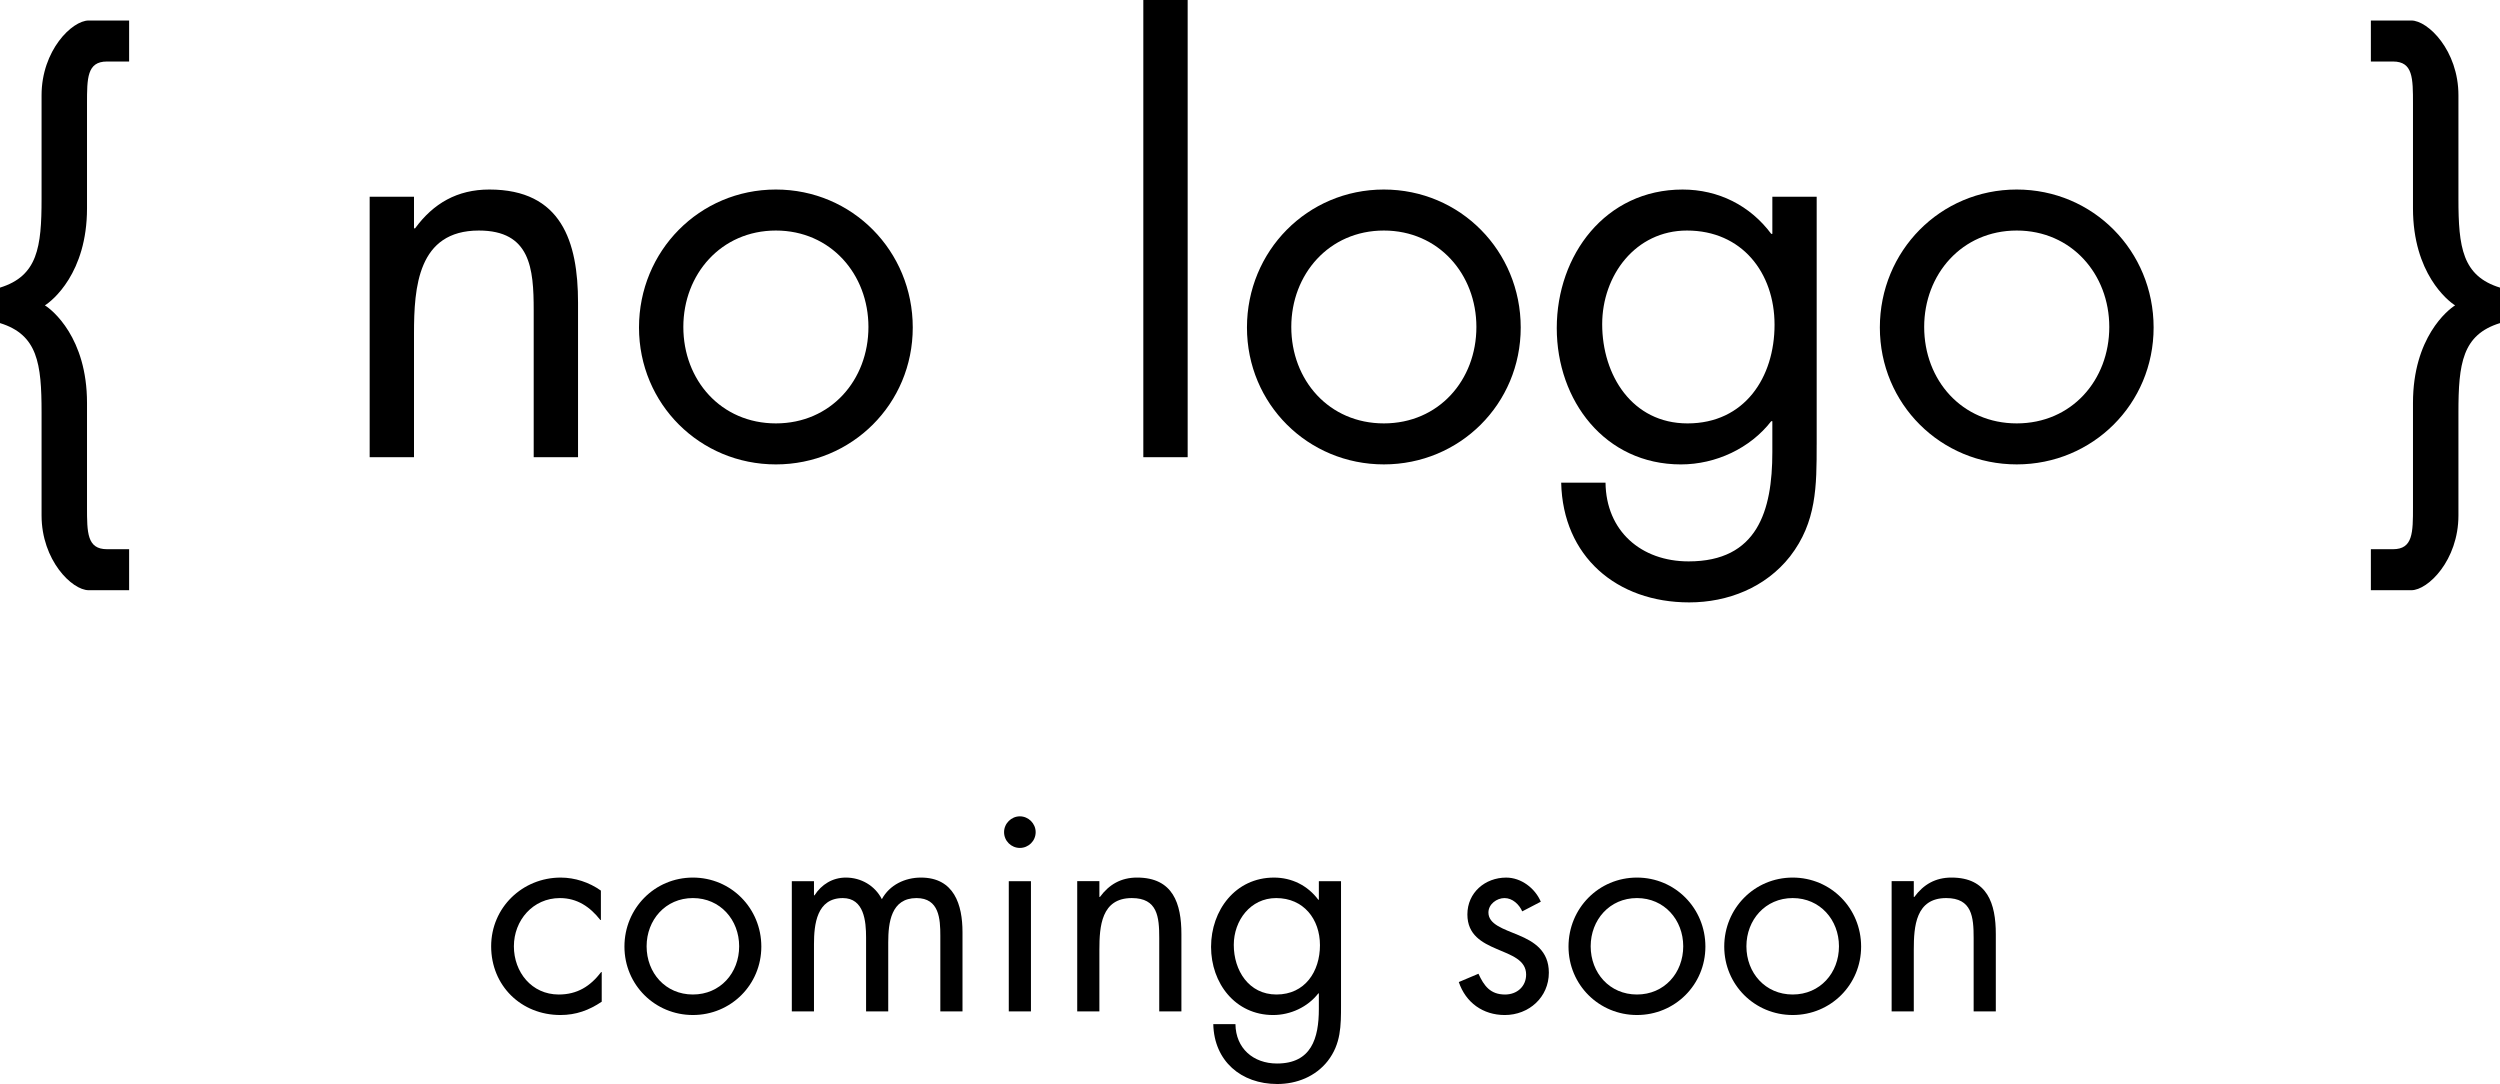
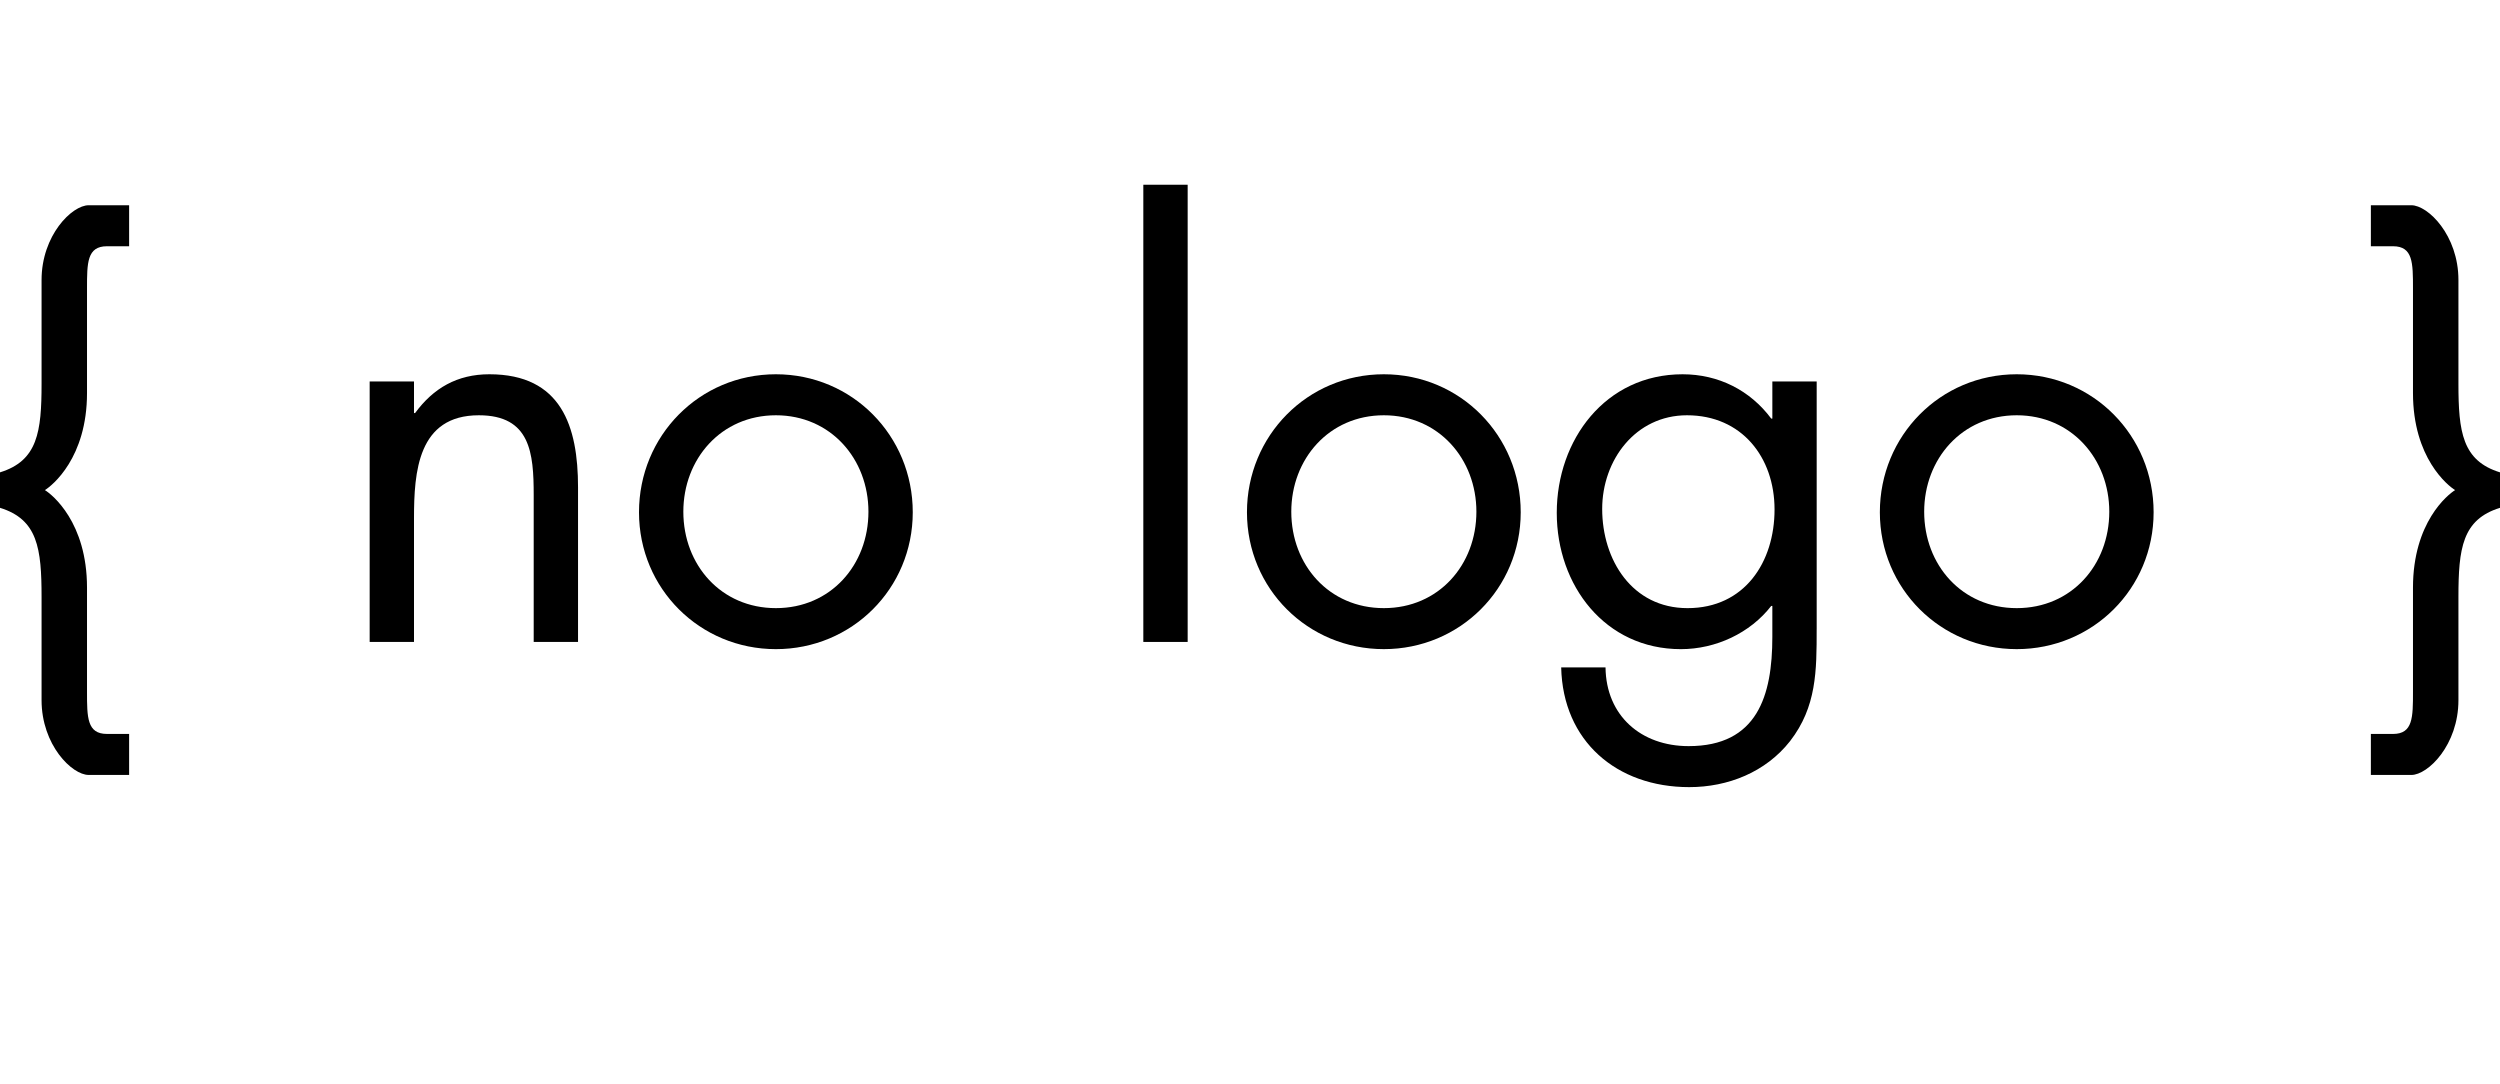
<svg xmlns="http://www.w3.org/2000/svg" version="1.0" width="270.658" height="117.357" viewBox="0 0 270.658 117.357" id="Layer_1" xml:space="preserve">
  <defs id="defs275" />
  <g id="g236">
-     <path d="M 0,31.139 C 4.08,29.879 4.5,26.759 4.5,21.539 L 4.5,10.32 C 4.5,5.46 7.8,2.22 9.6,2.22 L 13.979,2.22 L 13.979,6.66 L 11.58,6.66 C 9.42,6.66 9.42,8.46 9.42,11.22 L 9.42,22.559 C 9.42,29.579 5.64,32.579 4.86,33.059 C 5.64,33.539 9.42,36.539 9.42,43.619 L 9.42,54.899 C 9.42,57.659 9.42,59.458 11.58,59.458 L 13.979,59.458 L 13.979,63.898 L 9.6,63.898 C 7.8,63.898 4.5,60.659 4.5,55.798 L 4.5,44.638 C 4.5,39.358 4.08,36.239 0,34.978 L 0,31.139 z" id="path238" />
-     <path d="M 44.82,24.719 L 44.94,24.719 C 46.92,22.019 49.5,20.519 52.98,20.519 C 60.78,20.519 62.58,26.159 62.58,32.759 L 62.58,49.498 L 57.78,49.498 L 57.78,33.599 C 57.78,29.039 57.42,24.959 51.841,24.959 C 45.241,24.959 44.821,31.079 44.821,36.119 L 44.821,49.498 L 40.021,49.498 L 40.021,21.299 L 44.821,21.299 L 44.821,24.719 L 44.82,24.719 z" id="path240" />
-     <path d="M 69.18,35.458 C 69.18,27.178 75.72,20.519 83.999,20.519 C 92.278,20.519 98.818,27.179 98.818,35.458 C 98.818,43.737 92.219,50.278 84,50.278 C 75.781,50.278 69.18,43.738 69.18,35.458 z M 73.98,35.398 C 73.98,41.158 78.06,45.838 84,45.838 C 89.939,45.838 94.02,41.158 94.02,35.398 C 94.02,29.698 89.94,24.959 84,24.959 C 78.06,24.959 73.98,29.699 73.98,35.398 z" id="path242" />
-     <path d="M 128.58,49.498 L 123.78,49.498 L 123.78,0 L 128.58,0 L 128.58,49.498 z" id="path244" />
-     <path d="M 135,35.458 C 135,27.178 141.539,20.519 149.819,20.519 C 158.099,20.519 164.638,27.179 164.638,35.458 C 164.638,43.737 158.038,50.277 149.819,50.277 C 141.6,50.277 135,43.738 135,35.458 z M 139.799,35.398 C 139.799,41.158 143.878,45.838 149.819,45.838 C 155.758,45.838 159.839,41.158 159.839,35.398 C 159.839,29.698 155.759,24.959 149.819,24.959 C 143.878,24.959 139.799,29.699 139.799,35.398 z" id="path246" />
-     <path d="M 196.678,48.118 C 196.678,52.618 196.678,56.517 193.798,60.238 C 191.157,63.597 187.078,65.217 182.878,65.217 C 175.019,65.217 169.198,60.238 169.019,52.258 L 173.819,52.258 C 173.879,57.478 177.659,60.778 182.818,60.778 C 190.258,60.778 191.879,55.319 191.879,48.959 L 191.879,45.599 L 191.759,45.599 C 189.479,48.539 185.759,50.279 181.979,50.279 C 173.76,50.279 168.54,43.38 168.54,35.52 C 168.54,27.601 173.82,20.52 182.16,20.52 C 186.059,20.52 189.479,22.26 191.76,25.32 L 191.88,25.32 L 191.88,21.3 L 196.68,21.3 L 196.68,48.118 L 196.678,48.118 z M 173.458,35.099 C 173.458,40.619 176.698,45.839 182.698,45.839 C 188.878,45.839 192.118,40.859 192.118,35.159 C 192.118,29.519 188.577,24.959 182.638,24.959 C 177.058,24.959 173.458,29.819 173.458,35.099 z" id="path248" />
-     <path d="M 203.519,35.458 C 203.519,27.178 210.058,20.519 218.337,20.519 C 226.617,20.519 233.157,27.179 233.157,35.458 C 233.157,43.737 226.557,50.277 218.337,50.277 C 210.119,50.278 203.519,43.738 203.519,35.458 z M 208.318,35.398 C 208.318,41.158 212.398,45.838 218.338,45.838 C 224.278,45.838 228.358,41.158 228.358,35.398 C 228.358,29.698 224.279,24.959 218.338,24.959 C 212.398,24.959 208.318,29.699 208.318,35.398 z" id="path250" />
-     <path d="M 270.658,34.979 C 266.578,36.239 266.158,39.359 266.158,44.639 L 266.158,55.799 C 266.158,60.659 262.858,63.899 261.058,63.899 L 256.678,63.899 L 256.678,59.459 L 259.077,59.459 C 261.237,59.459 261.237,57.66 261.237,54.9 L 261.237,43.62 C 261.237,36.54 265.016,33.54 265.798,33.06 C 265.017,32.58 261.237,29.581 261.237,22.56 L 261.237,11.22 C 261.237,8.46 261.237,6.66 259.077,6.66 L 256.678,6.66 L 256.678,2.22 L 261.058,2.22 C 262.858,2.22 266.158,5.46 266.158,10.32 L 266.158,21.539 C 266.158,26.759 266.578,29.879 270.658,31.139 L 270.658,34.979 z" id="path252" />
-     <path d="M 65.054,99.599 L 64.994,99.599 C 63.884,98.189 62.504,97.229 60.614,97.229 C 57.704,97.229 55.635,99.629 55.635,102.449 C 55.635,105.239 57.555,107.669 60.494,107.669 C 62.504,107.669 63.914,106.769 65.084,105.239 L 65.144,105.239 L 65.144,108.449 C 63.764,109.379 62.354,109.889 60.674,109.889 C 56.414,109.889 53.174,106.708 53.174,102.449 C 53.174,98.249 56.564,95.01 60.704,95.01 C 62.234,95.01 63.794,95.52 65.054,96.419 L 65.054,99.599 z" id="path254" />
-     <path d="M 67.604,102.479 C 67.604,98.338 70.874,95.009 75.014,95.009 C 79.154,95.009 82.424,98.338 82.424,102.479 C 82.424,106.619 79.124,109.889 75.014,109.889 C 70.904,109.889 67.604,106.618 67.604,102.479 z M 70.004,102.448 C 70.004,105.328 72.044,107.668 75.014,107.668 C 77.984,107.668 80.024,105.328 80.024,102.448 C 80.024,99.598 77.984,97.228 75.014,97.228 C 72.044,97.228 70.004,99.599 70.004,102.448 z" id="path256" />
-     <path d="M 88.124,96.929 L 88.184,96.929 C 88.934,95.759 90.134,95.009 91.574,95.009 C 93.224,95.009 94.724,95.879 95.473,97.349 C 96.313,95.789 97.993,95.009 99.703,95.009 C 103.303,95.009 104.203,97.949 104.203,100.918 L 104.203,109.498 L 101.803,109.498 L 101.803,101.309 C 101.803,99.479 101.683,97.229 99.223,97.229 C 96.463,97.229 96.163,99.899 96.163,102.029 L 96.163,109.499 L 93.764,109.499 L 93.764,101.489 C 93.764,99.749 93.554,97.229 91.244,97.229 C 88.424,97.229 88.124,100.079 88.124,102.209 L 88.124,109.498 L 85.724,109.498 L 85.724,95.398 L 88.124,95.398 L 88.124,96.929 z" id="path258" />
-     <path d="M 112.124,90.089 C 112.124,91.049 111.344,91.799 110.414,91.799 C 109.484,91.799 108.704,91.049 108.704,90.089 C 108.704,89.158 109.484,88.379 110.414,88.379 C 111.344,88.379 112.124,89.158 112.124,90.089 z M 111.614,109.498 L 109.214,109.498 L 109.214,95.398 L 111.614,95.398 L 111.614,109.498 z" id="path260" />
-     <path d="M 119.023,97.108 L 119.083,97.108 C 120.073,95.758 121.363,95.008 123.103,95.008 C 127.003,95.008 127.903,97.827 127.903,101.128 L 127.903,109.497 L 125.503,109.497 L 125.503,101.548 C 125.503,99.268 125.323,97.228 122.533,97.228 C 119.233,97.228 119.023,100.289 119.023,102.808 L 119.023,109.497 L 116.623,109.497 L 116.623,95.397 L 119.023,95.397 L 119.023,97.108 L 119.023,97.108 z" id="path262" />
-     <path d="M 145.183,108.809 C 145.183,111.059 145.183,113.008 143.744,114.868 C 142.424,116.549 140.384,117.358 138.283,117.358 C 134.354,117.358 131.444,114.868 131.354,110.879 L 133.754,110.879 C 133.784,113.489 135.674,115.139 138.254,115.139 C 141.974,115.139 142.783,112.41 142.783,109.23 L 142.783,107.55 L 142.723,107.55 C 141.583,109.019 139.723,109.89 137.833,109.89 C 133.723,109.89 131.113,106.439 131.113,102.509 C 131.113,98.55 133.753,95.01 137.923,95.01 C 139.872,95.01 141.583,95.88 142.723,97.409 L 142.783,97.409 L 142.783,95.399 L 145.183,95.399 L 145.183,108.809 L 145.183,108.809 z M 133.573,102.299 C 133.573,105.059 135.193,107.668 138.193,107.668 C 141.283,107.668 142.903,105.178 142.903,102.328 C 142.903,99.508 141.133,97.228 138.164,97.228 C 135.374,97.229 133.573,99.658 133.573,102.299 z" id="path264" />
-     <path d="M 164.802,98.668 C 164.472,97.918 163.752,97.229 162.882,97.229 C 162.042,97.229 161.142,97.889 161.142,98.79 C 161.142,100.079 162.763,100.56 164.413,101.249 C 166.062,101.939 167.683,102.929 167.683,105.3 C 167.683,107.97 165.524,109.89 162.913,109.89 C 160.543,109.89 158.684,108.539 157.934,106.32 L 160.063,105.42 C 160.664,106.74 161.354,107.67 162.944,107.67 C 164.233,107.67 165.223,106.801 165.223,105.51 C 165.223,102.361 158.864,103.441 158.864,99 C 158.864,96.631 160.784,95.011 163.063,95.011 C 164.684,95.011 166.183,96.151 166.813,97.621 L 164.802,98.668 z" id="path266" />
-     <path d="M 169.812,102.479 C 169.812,98.338 173.083,95.009 177.222,95.009 C 181.361,95.009 184.632,98.338 184.632,102.479 C 184.632,106.619 181.331,109.889 177.222,109.889 C 173.113,109.889 169.812,106.618 169.812,102.479 z M 172.212,102.448 C 172.212,105.328 174.252,107.668 177.222,107.668 C 180.192,107.668 182.232,105.328 182.232,102.448 C 182.232,99.598 180.192,97.228 177.222,97.228 C 174.252,97.228 172.212,99.599 172.212,102.448 z" id="path268" />
-     <path d="M 186.672,102.479 C 186.672,98.338 189.943,95.009 194.081,95.009 C 198.222,95.009 201.491,98.338 201.491,102.479 C 201.491,106.619 198.191,109.889 194.081,109.889 C 189.972,109.889 186.672,106.618 186.672,102.479 z M 189.072,102.448 C 189.072,105.328 191.113,107.668 194.082,107.668 C 197.053,107.668 199.092,105.328 199.092,102.448 C 199.092,99.598 197.053,97.228 194.082,97.228 C 191.113,97.229 189.072,99.599 189.072,102.448 z" id="path270" />
-     <path d="M 207.192,97.108 L 207.252,97.108 C 208.242,95.758 209.532,95.008 211.273,95.008 C 215.172,95.008 216.073,97.827 216.073,101.128 L 216.073,109.497 L 213.673,109.497 L 213.673,101.548 C 213.673,99.268 213.493,97.228 210.703,97.228 C 207.403,97.228 207.193,100.289 207.193,102.808 L 207.193,109.497 L 204.794,109.497 L 204.794,95.397 L 207.193,95.397 L 207.193,97.108 L 207.192,97.108 z" id="path272" />
+     <path d="m 0,51.139 c 4.08,-1.26 4.5,-4.38 4.5,-9.6 V 30.32 c 0,-4.86 3.3,-8.1 5.1,-8.1 h 4.379 v 4.44 H 11.58 c -2.16,0 -2.16,1.8 -2.16,4.56 v 11.339 c 0,7.02 -3.78,10.02 -4.56,10.5 0.78,0.48 4.56,3.48 4.56,10.56 v 11.28 c 0,2.76 0,4.559 2.16,4.559 h 2.399 v 4.44 H 9.6 c -1.8,0 -5.1,-3.239 -5.1,-8.1 v -11.16 c 0,-5.28 -0.42,-8.399 -4.5,-9.66 z" id="path238" />
+     <path d="m 44.82,44.719 h 0.12 c 1.98,-2.7 4.56,-4.2 8.04,-4.2 7.8,0 9.6,5.64 9.6,12.24 v 16.739 h -4.8 V 53.599 c 0,-4.56 -0.36,-8.64 -5.939,-8.64 -6.6,0 -7.02,6.12 -7.02,11.16 v 13.379 h -4.8 V 41.299 h 4.8 v 3.42 z" id="path240" />
+     <path d="m 69.18,55.458 c 0,-8.28 6.54,-14.939 14.819,-14.939 8.279,0 14.819,6.66 14.819,14.939 0,8.279 -6.599,14.82 -14.818,14.82 -8.219,0 -14.82,-6.54 -14.82,-14.82 z m 4.8,-0.06 c 0,5.76 4.08,10.44 10.02,10.44 5.939,0 10.02,-4.68 10.02,-10.44 0,-5.7 -4.08,-10.439 -10.02,-10.439 -5.94,0 -10.02,4.74 -10.02,10.439 z" id="path242" />
+     <path d="m 128.58,69.498 h -4.8 V 20 h 4.8 z" id="path244" />
+     <path d="m 135,55.458 c 0,-8.28 6.539,-14.939 14.819,-14.939 8.28,0 14.819,6.66 14.819,14.939 0,8.279 -6.6,14.819 -14.819,14.819 C 141.6,70.277 135,63.738 135,55.458 Z m 4.799,-0.06 c 0,5.76 4.079,10.44 10.02,10.44 5.939,0 10.02,-4.68 10.02,-10.44 0,-5.7 -4.08,-10.439 -10.02,-10.439 -5.941,0 -10.02,4.74 -10.02,10.439 z" id="path246" />
+     <path d="m 196.678,68.118 c 0,4.5 0,8.399 -2.88,12.12 -2.641,3.359 -6.72,4.979 -10.92,4.979 -7.859,0 -13.68,-4.979 -13.859,-12.959 h 4.8 c 0.06,5.22 3.84,8.52 8.999,8.52 7.44,0 9.061,-5.459 9.061,-11.819 v -3.36 h -0.12 c -2.28,2.94 -6,4.68 -9.78,4.68 -8.219,0 -13.439,-6.899 -13.439,-14.759 0,-7.919 5.28,-15 13.62,-15 3.899,0 7.319,1.74 9.6,4.8 h 0.12 V 41.3 h 4.8 v 26.818 z m -23.22,-13.019 c 0,5.52 3.24,10.74 9.24,10.74 6.18,0 9.42,-4.98 9.42,-10.68 0,-5.64 -3.541,-10.2 -9.48,-10.2 -5.58,0 -9.18,4.86 -9.18,10.14 z" id="path248" />
+     <path d="m 203.519,55.458 c 0,-8.28 6.539,-14.939 14.818,-14.939 8.28,0 14.82,6.66 14.82,14.939 0,8.279 -6.6,14.819 -14.82,14.819 -8.218,0.001 -14.818,-6.539 -14.818,-14.819 z m 4.799,-0.06 c 0,5.76 4.08,10.44 10.02,10.44 5.94,0 10.02,-4.68 10.02,-10.44 0,-5.7 -4.079,-10.439 -10.02,-10.439 -5.94,0 -10.02,4.74 -10.02,10.439 z" id="path250" />
+     <path d="m 270.658,54.979 c -4.08,1.26 -4.5,4.38 -4.5,9.66 v 11.16 c 0,4.86 -3.3,8.1 -5.1,8.1 h -4.38 v -4.44 h 2.399 c 2.16,0 2.16,-1.799 2.16,-4.559 V 63.62 c 0,-7.08 3.779,-10.08 4.561,-10.56 -0.781,-0.48 -4.561,-3.479 -4.561,-10.5 V 31.22 c 0,-2.76 0,-4.56 -2.16,-4.56 h -2.399 v -4.44 h 4.38 c 1.8,0 5.1,3.24 5.1,8.1 v 11.219 c 0,5.22 0.42,8.34 4.5,9.6 z" id="path252" />
  </g>
</svg>
